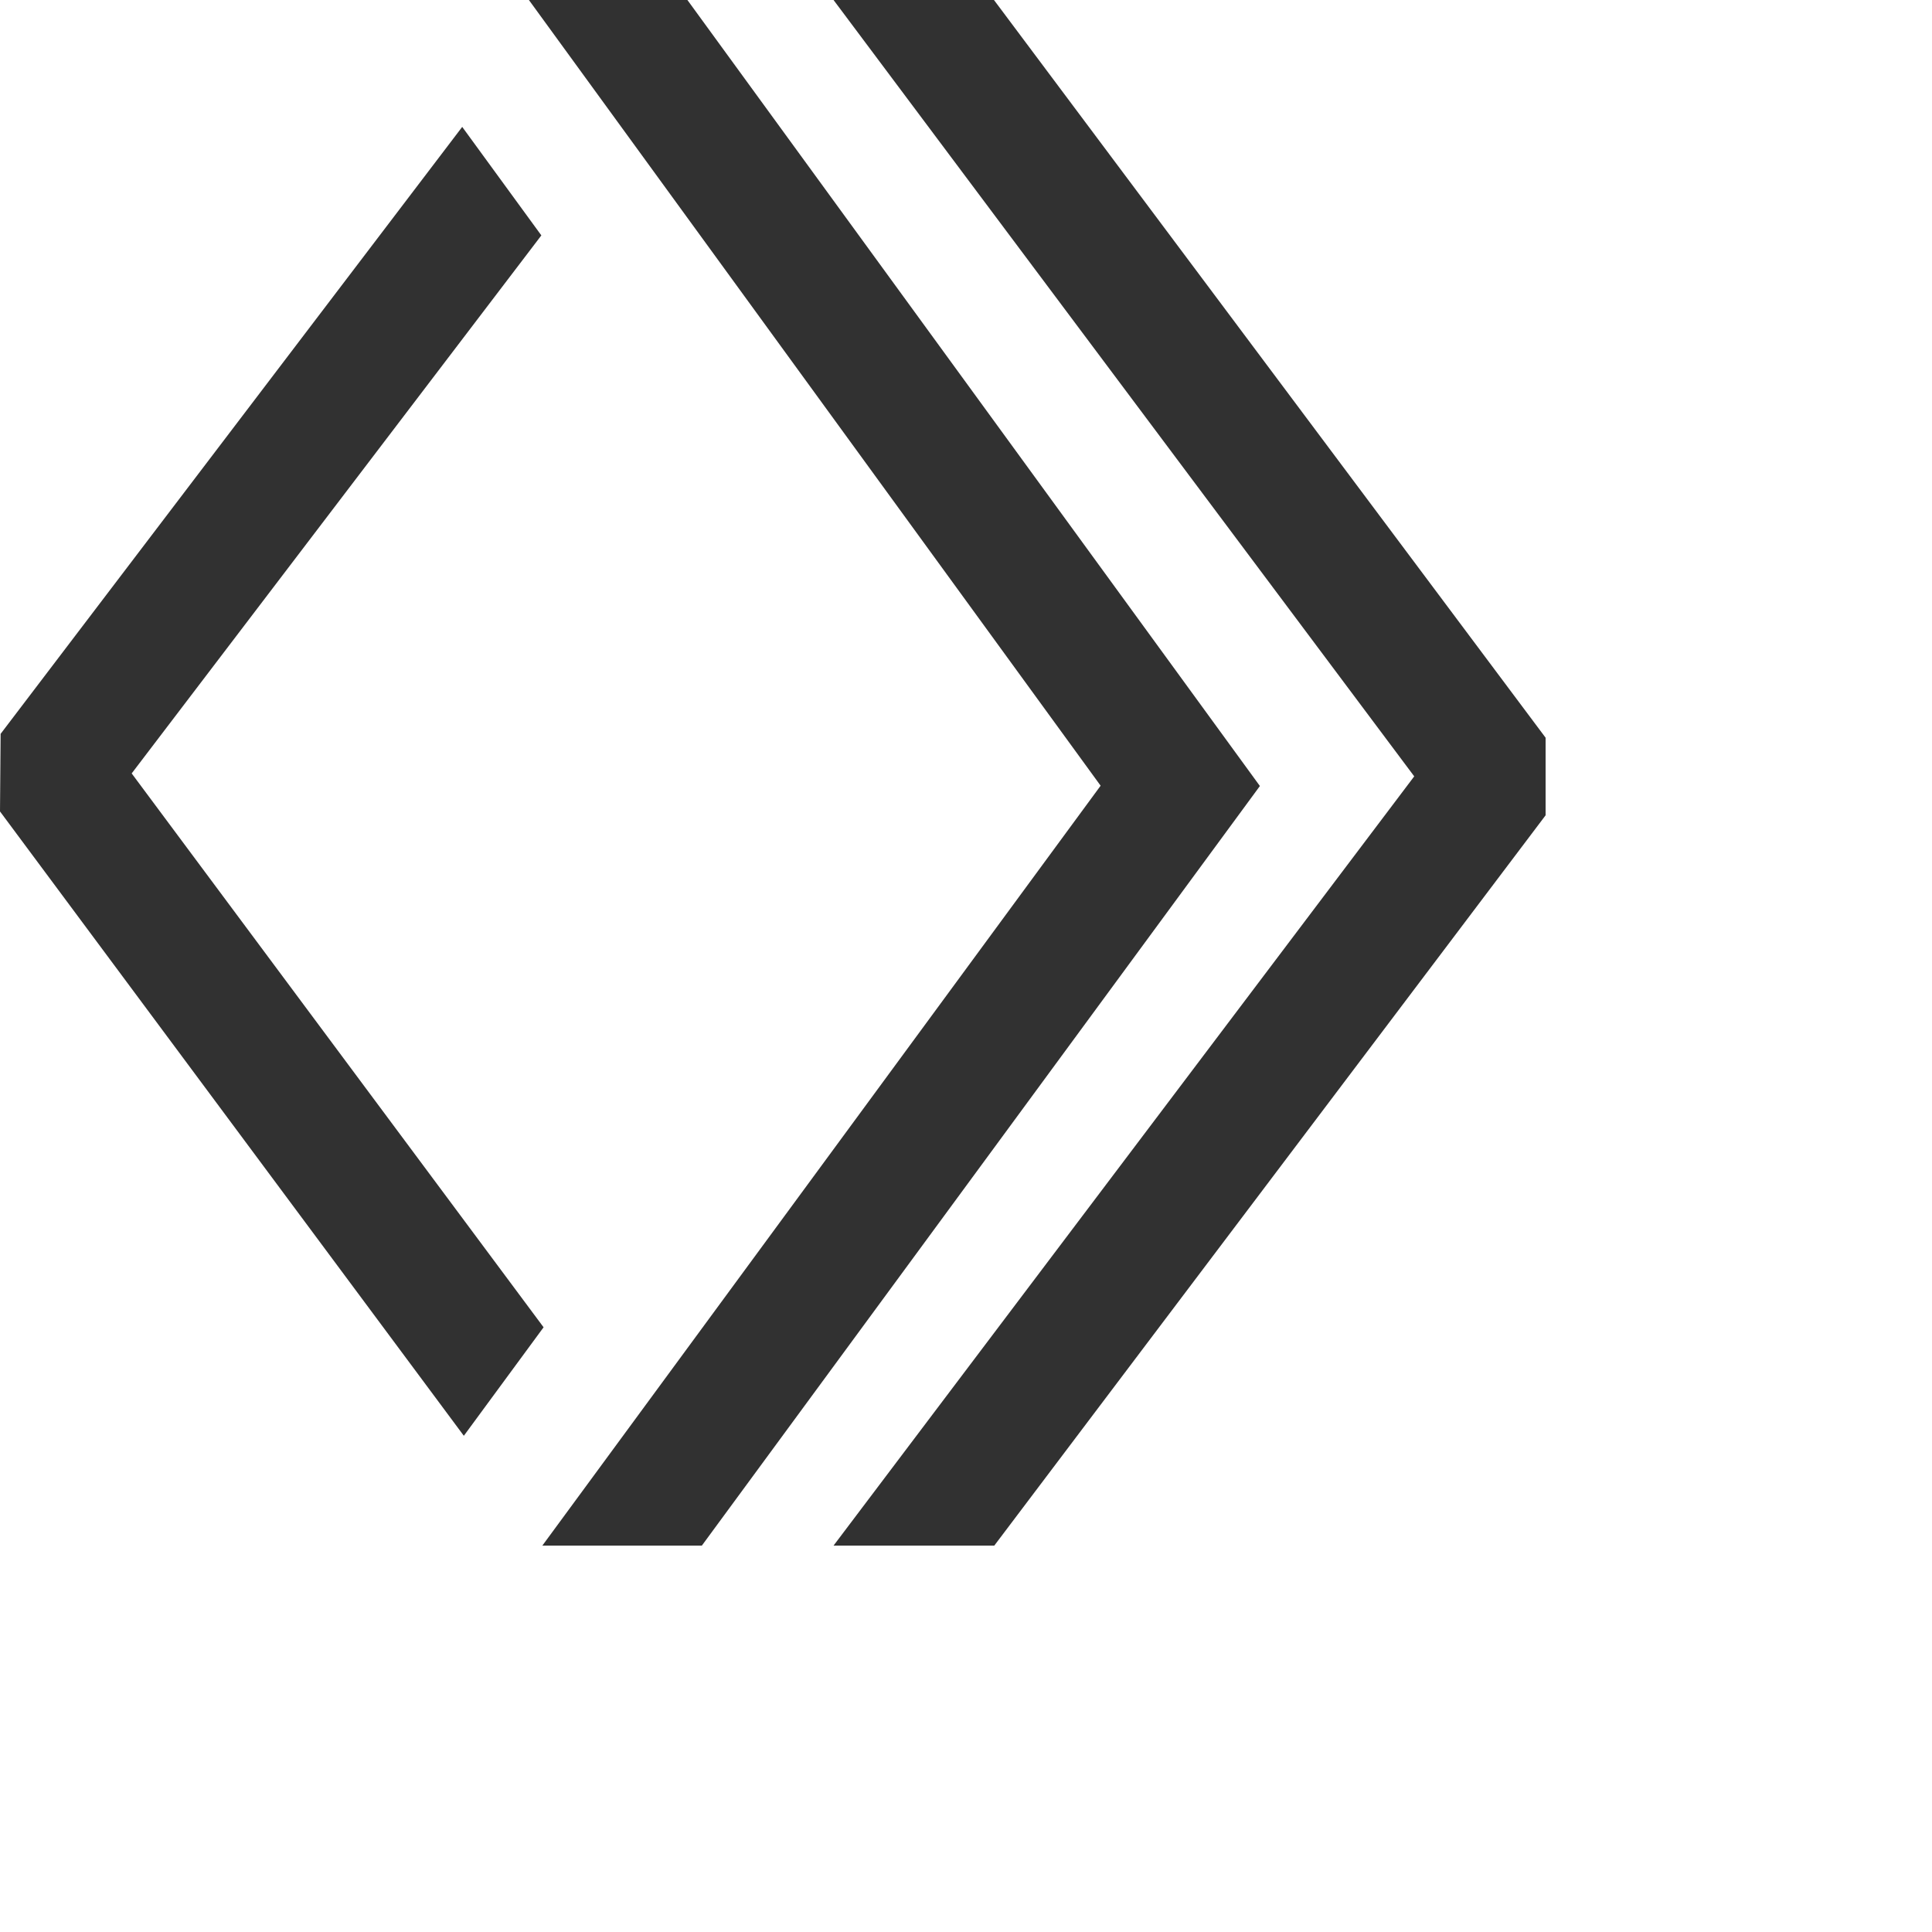
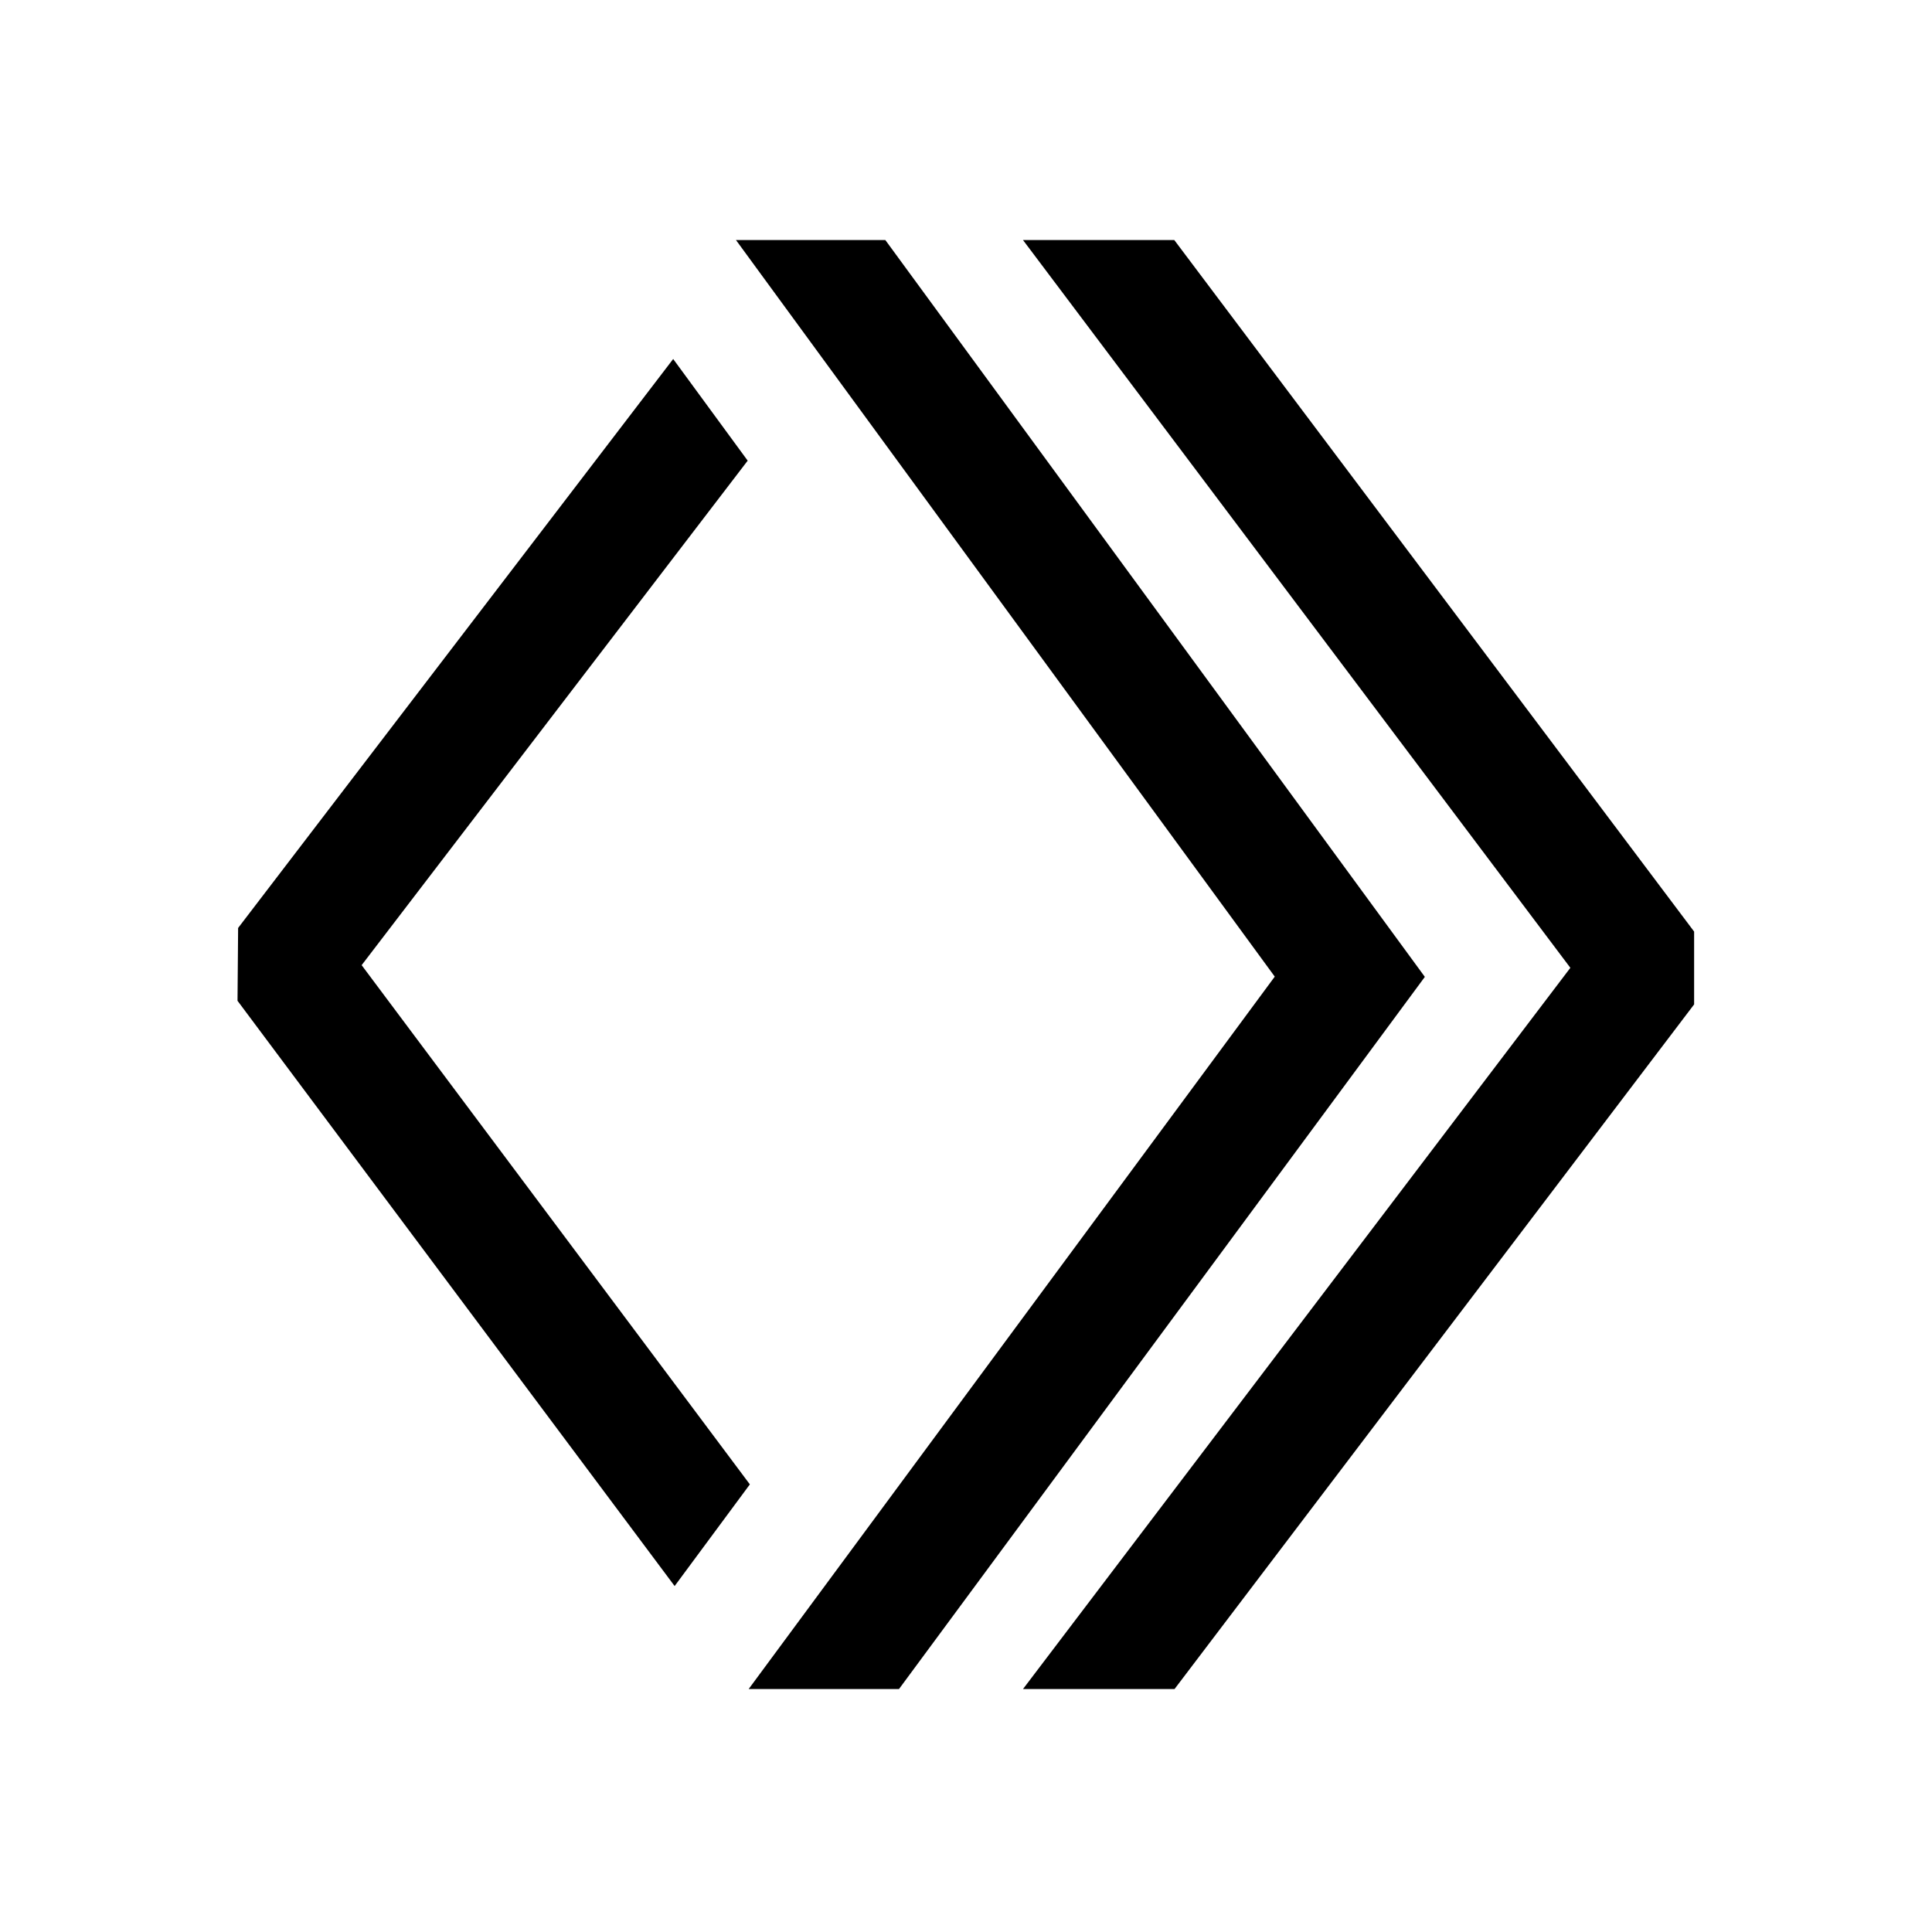
- <svg xmlns="http://www.w3.org/2000/svg" width="25" height="25" viewBox="0 0 25 25" fill="none">
-   <path d="M7.034 17.175L1.704 10.008L7.005 3.046L5.981 1.642L0.008 9.496L0 10.5L6.002 18.579L7.034 17.175Z" fill="#313131" />
-   <path d="M8.895 0H6.844L14.242 10.167L7.018 20H9.082L16.303 10.171L8.895 0Z" fill="#313131" />
-   <path d="M12.862 0H10.786L18.3 10.046L10.786 20H12.866L20 10.55V9.546L12.862 0Z" fill="#313131" />
+ <svg xmlns="http://www.w3.org/2000/svg" width="16" height="16" viewBox="0 0 16 16" fill="none">
+   <path d="M6.21 12.293L2.995 7.993L6.192 3.815L5.575 2.973L1.972 7.685L1.967 8.288L5.587 13.135L6.21 12.293Z" fill="black" />
+   <path d="M7.332 1.988H6.095L10.557 8.088L6.2 13.988H7.445L11.8 8.09L7.332 1.988Z" fill="black" />
+   <path d="M9.725 1.988H8.472L13.005 8.015L8.472 13.988H9.727L14.03 8.318V7.715L9.725 1.988Z" fill="black" />
</svg>
